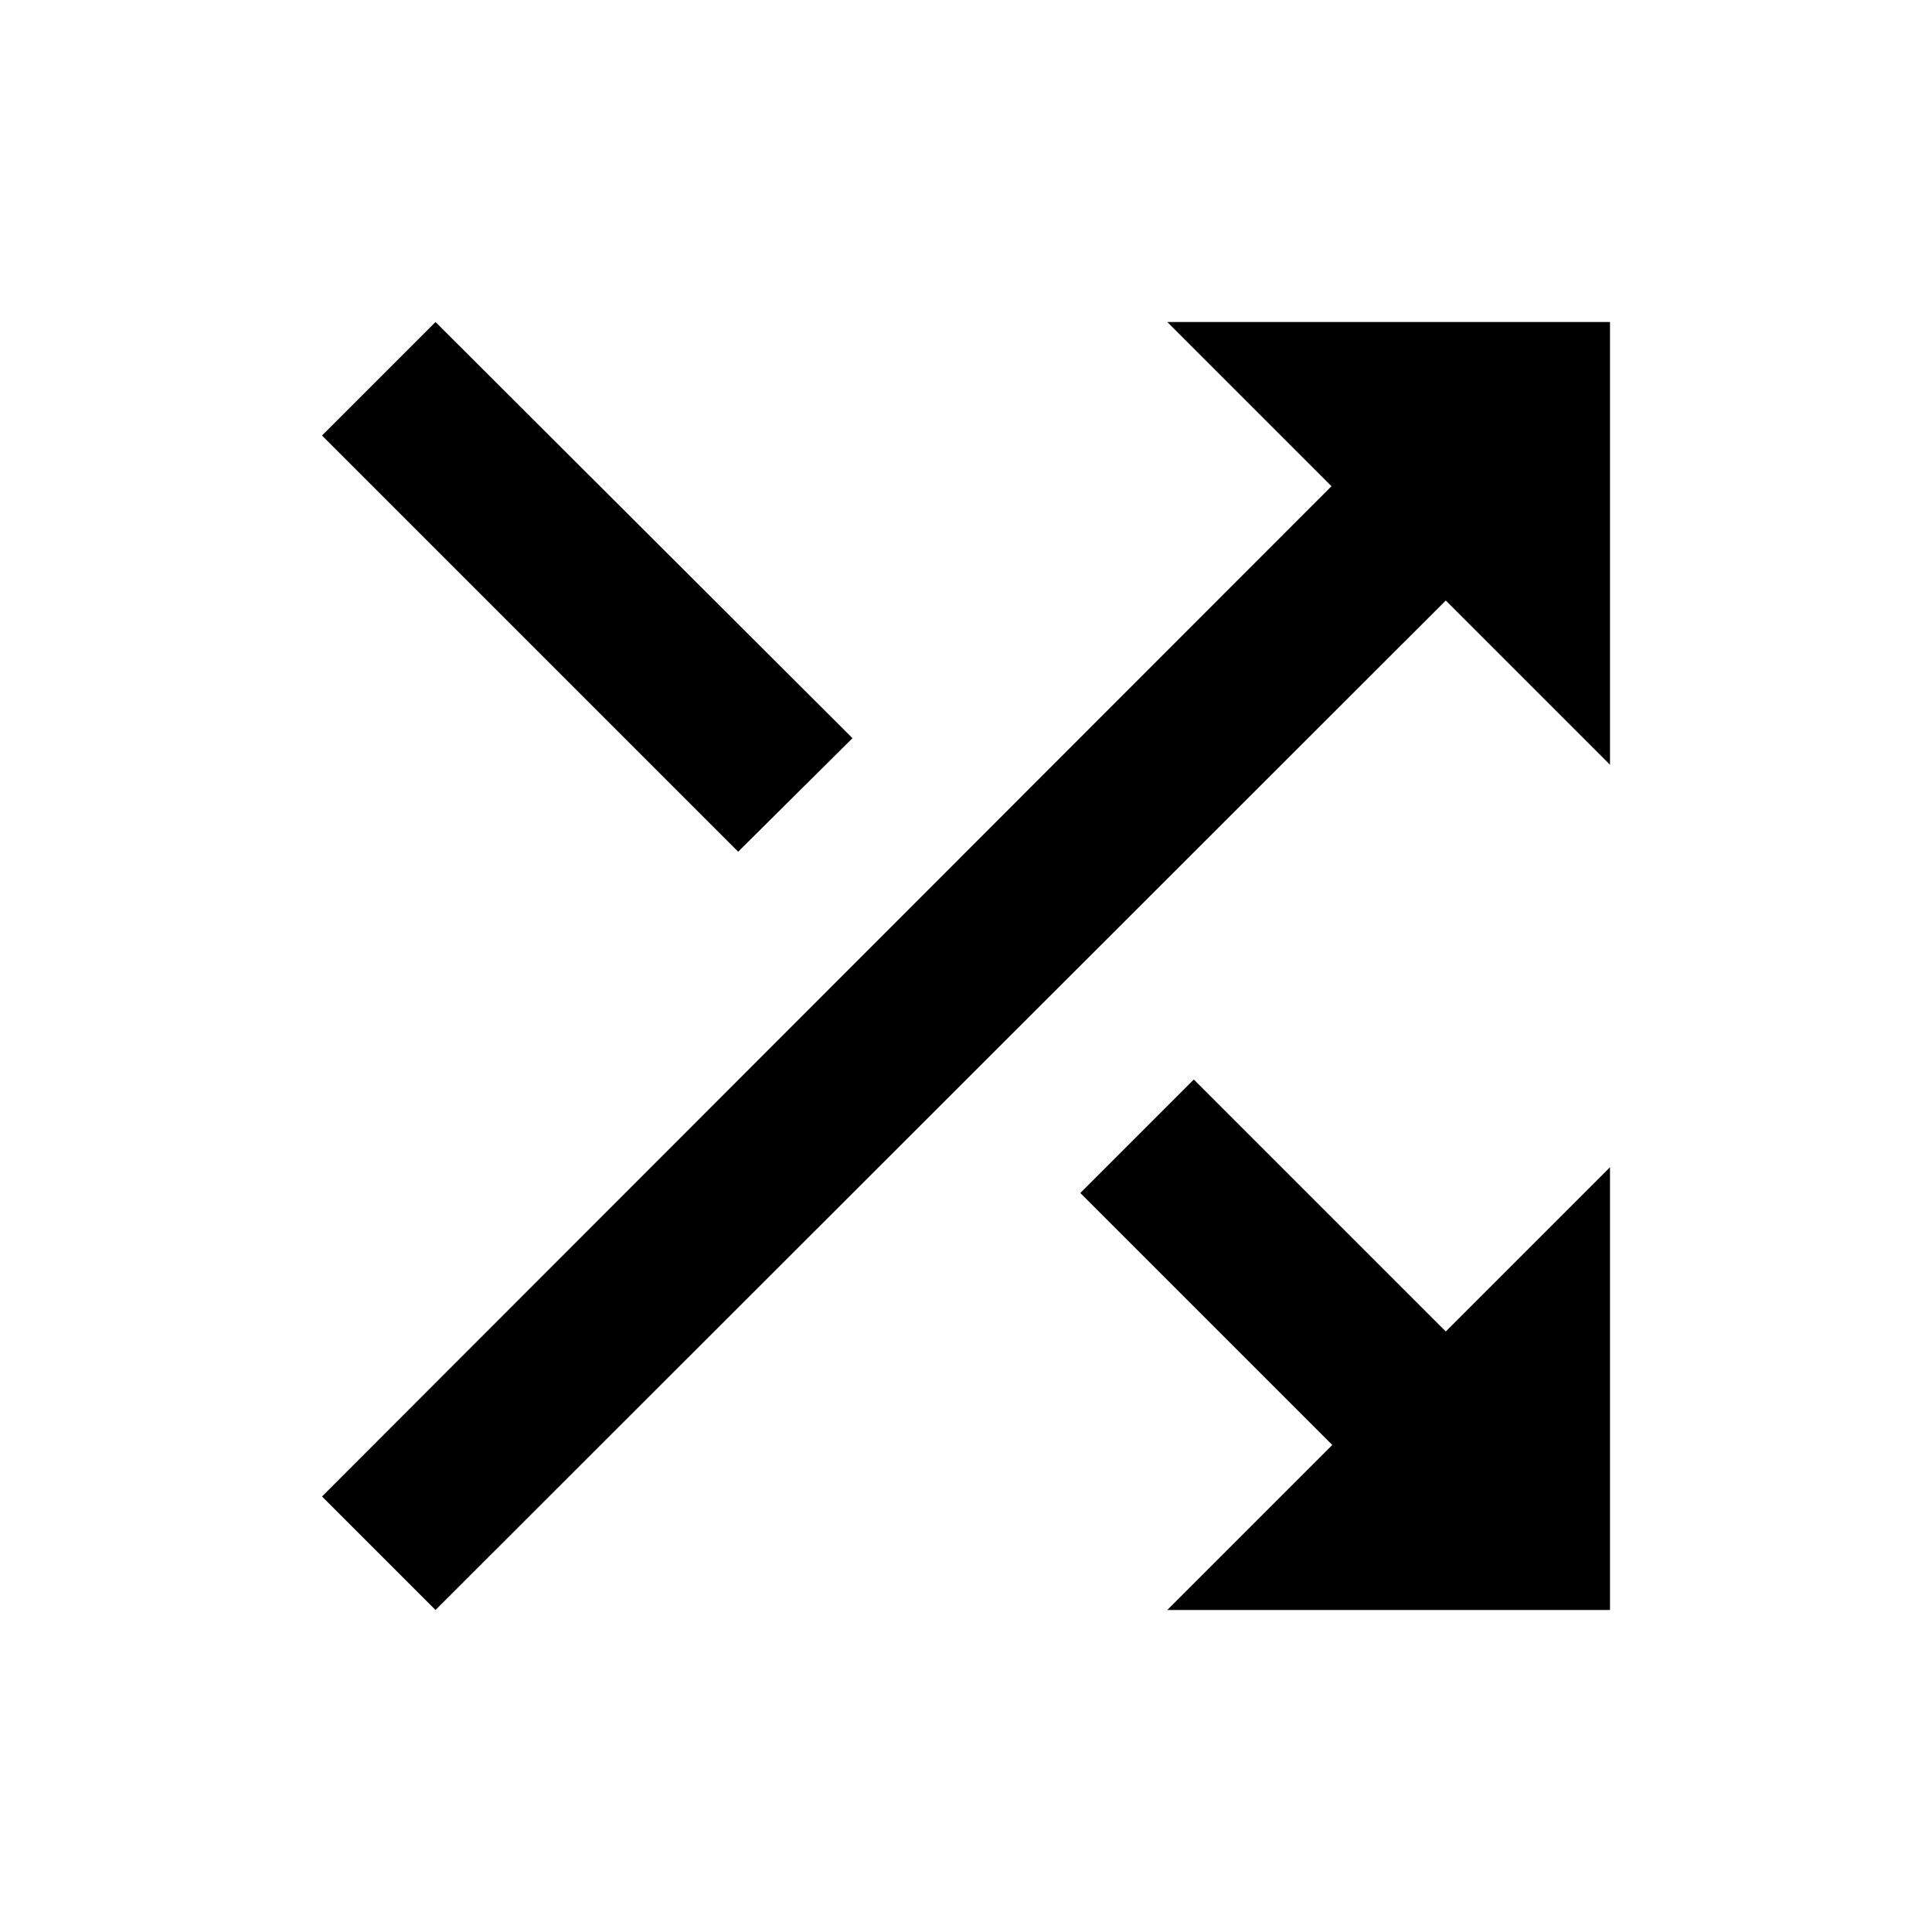
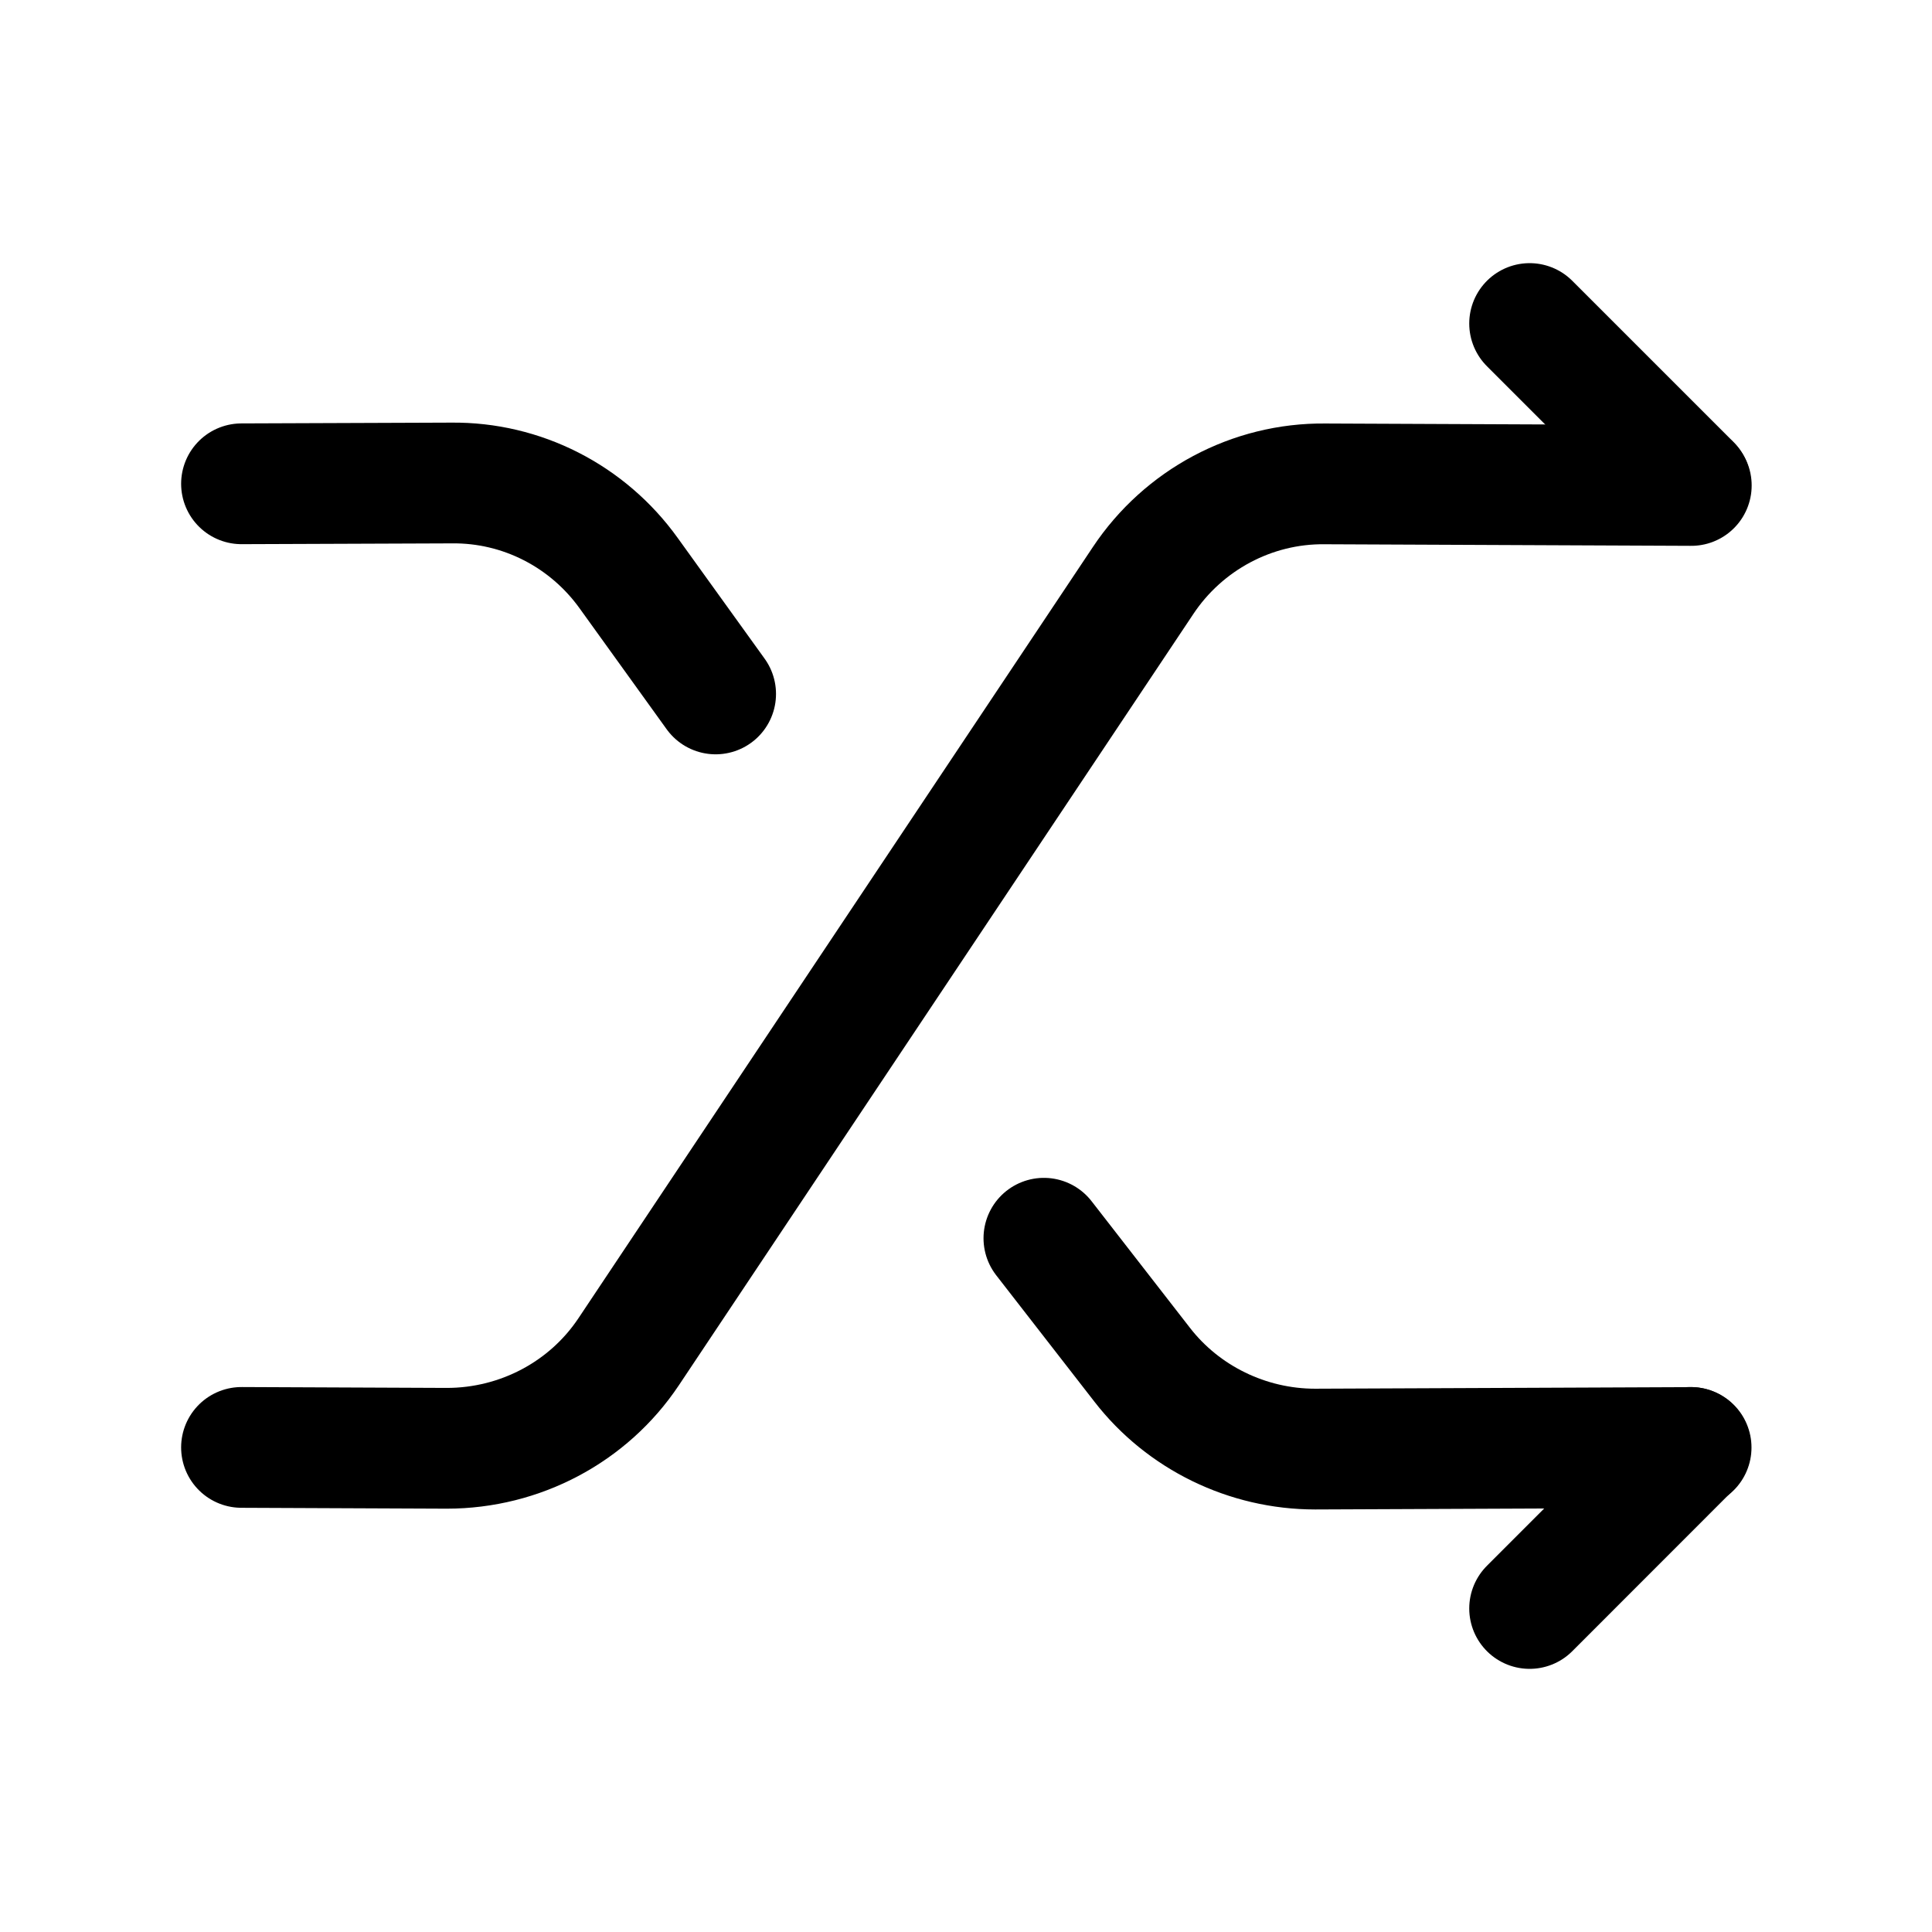
- <svg xmlns="http://www.w3.org/2000/svg" width="24" height="24" viewBox="0 0 24 24" fill="none">
-   <path d="M10.59 9.17L5.41 4L4 5.41L9.17 10.58L10.59 9.17ZM14.5 4L16.54 6.04L4 18.59L5.41 20L17.96 7.46L20 9.5V4H14.5ZM14.83 13.41L13.42 14.82L16.55 17.95L14.5 20H20V14.5L17.96 16.54L14.83 13.41Z" fill="currentColor" />
+ <svg xmlns="http://www.w3.org/2000/svg" width="22" height="22" viewBox="0 0 22 22" fill="none">
+   <path d="M2.75 16.482L5.087 16.492C5.922 16.492 6.701 16.079 7.159 15.392L13.017 6.61C13.475 5.922 14.254 5.501 15.088 5.51L19.259 5.528" stroke="currentColor" stroke-width="1.375" stroke-linecap="round" stroke-linejoin="round" />
+   <path d="M17.418 18.316L19.251 16.482" stroke="currentColor" stroke-width="1.375" stroke-linecap="round" stroke-linejoin="round" />
+   <path d="M8.149 7.902L7.159 6.527C6.692 5.876 5.94 5.491 5.142 5.5L2.75 5.509" stroke="currentColor" stroke-width="1.375" stroke-linecap="round" stroke-linejoin="round" />
+   <path d="M11.887 14.1L13.005 15.539C13.473 16.144 14.206 16.501 14.976 16.501L19.257 16.483" stroke="currentColor" stroke-width="1.375" stroke-linecap="round" stroke-linejoin="round" />
+   <path d="M19.251 5.517L17.418 3.684" stroke="currentColor" stroke-width="1.375" stroke-linecap="round" stroke-linejoin="round" />
</svg>
